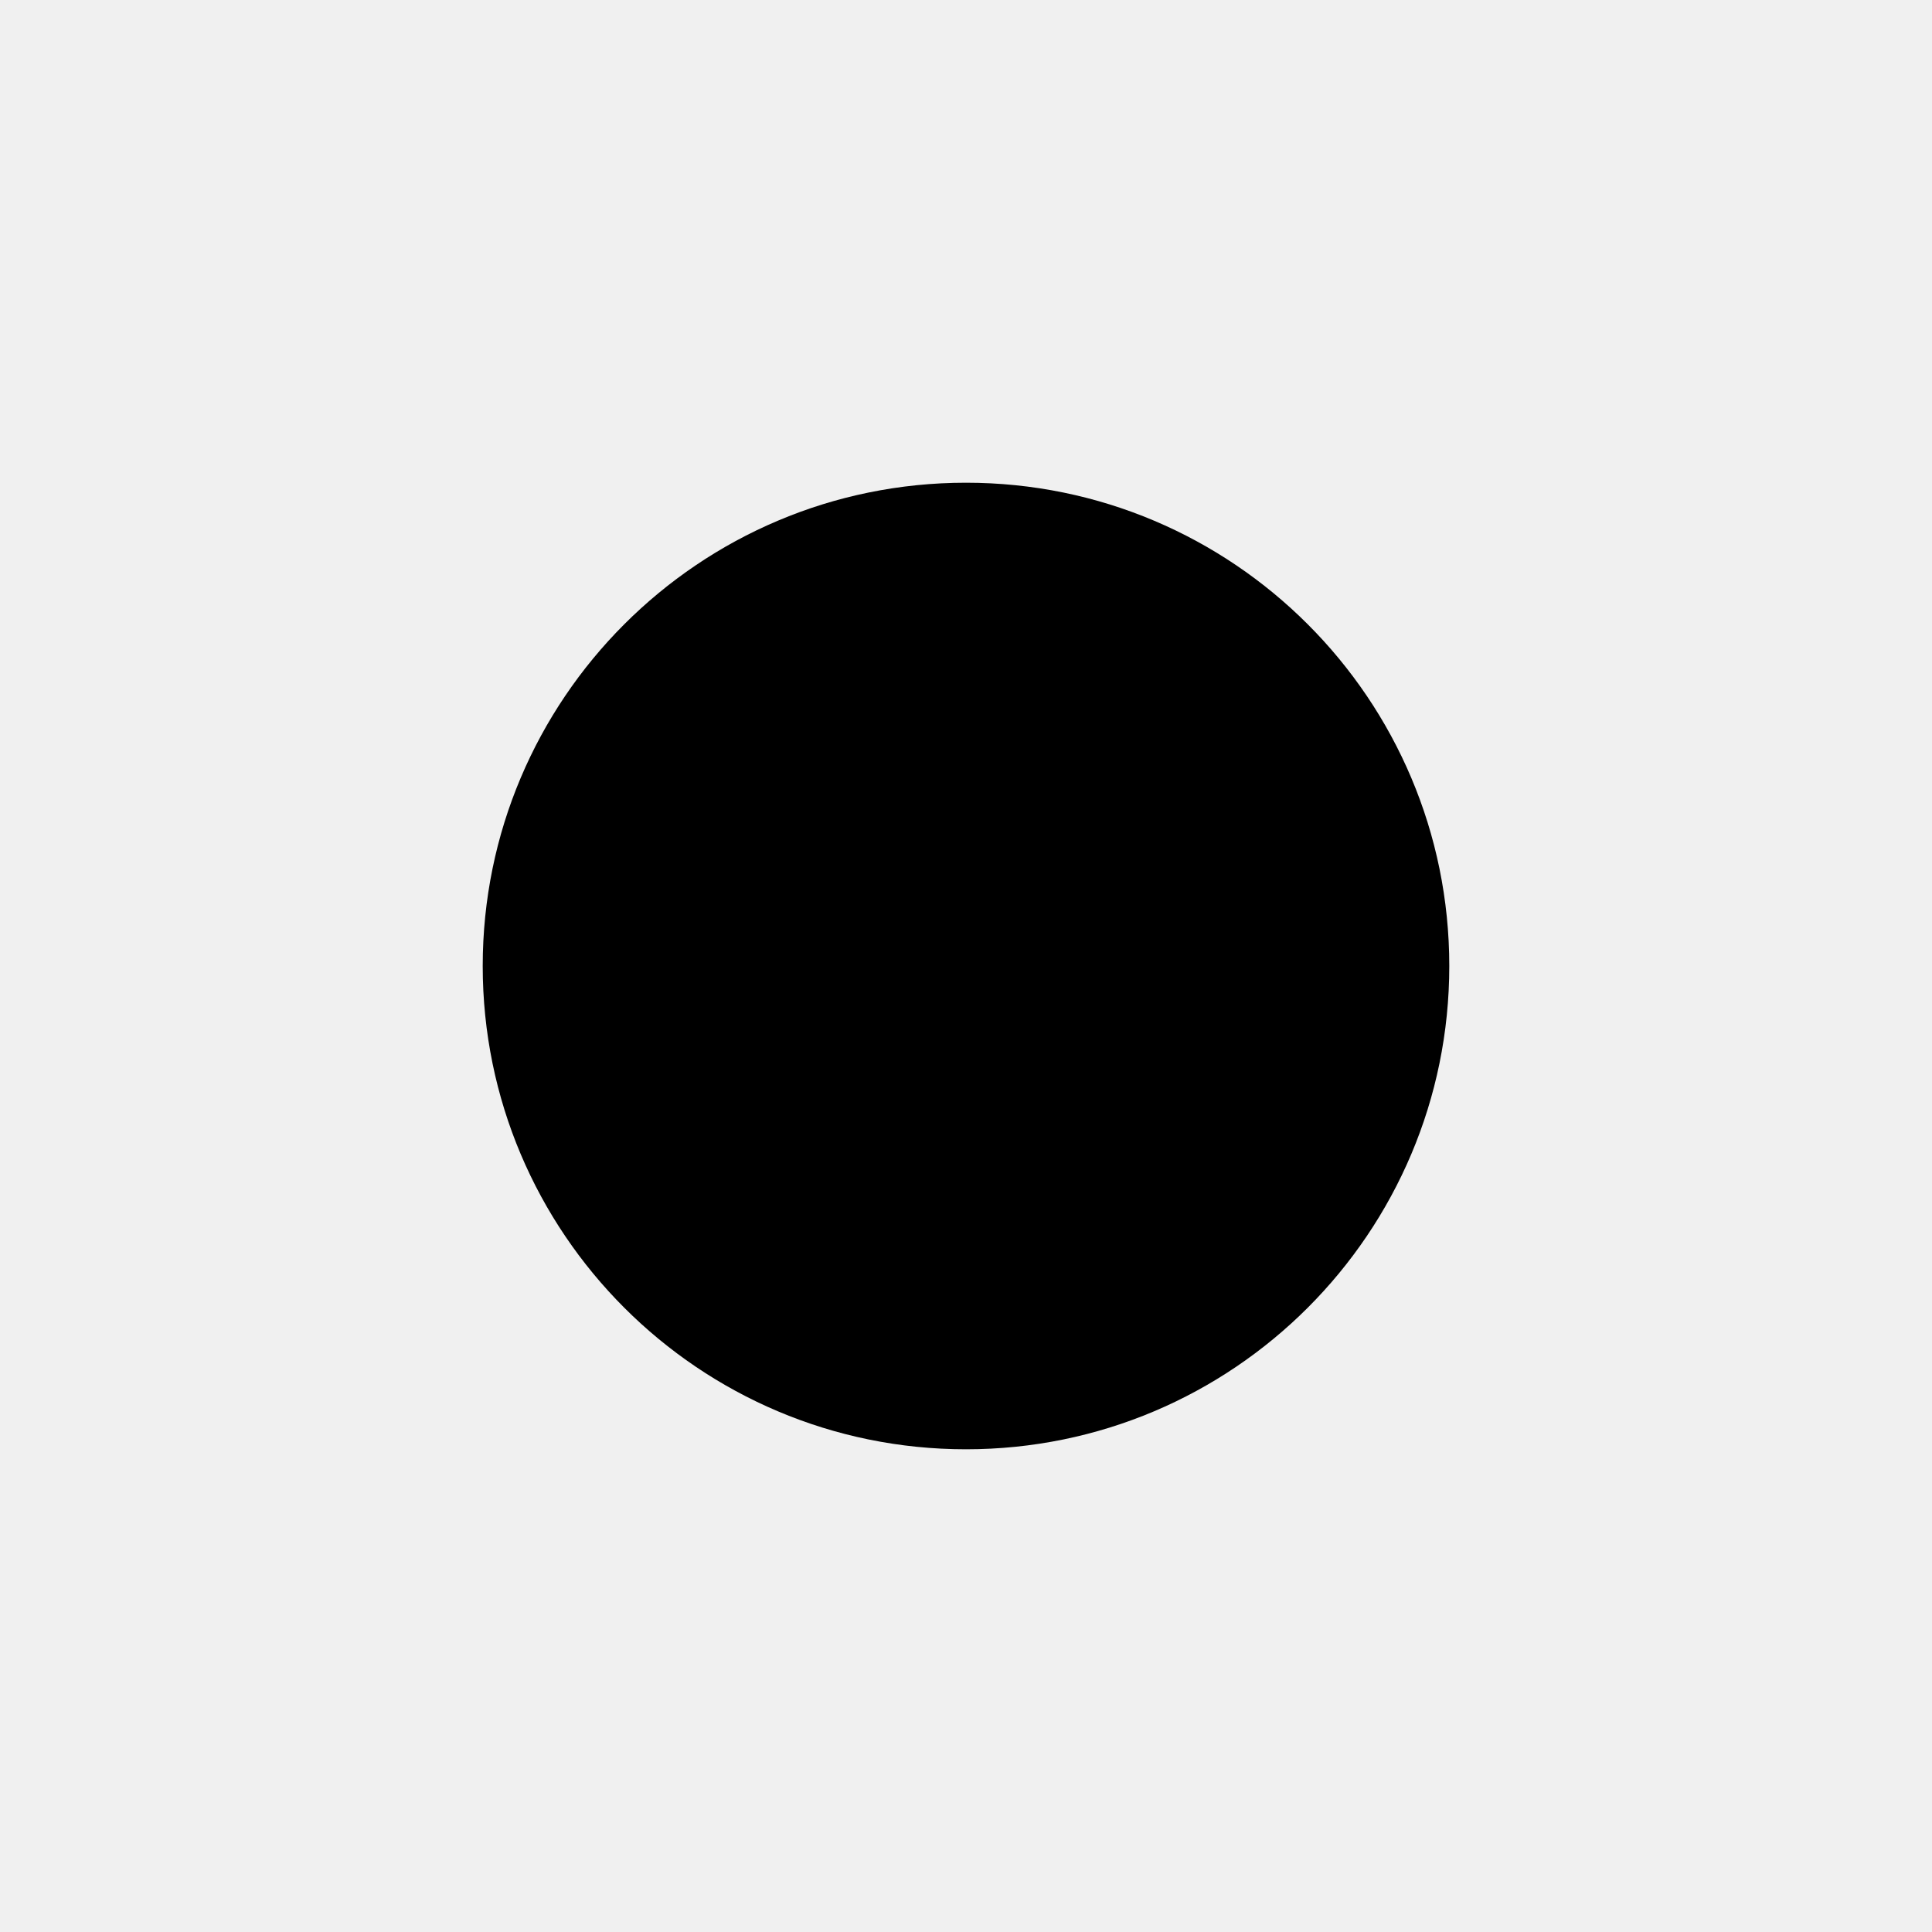
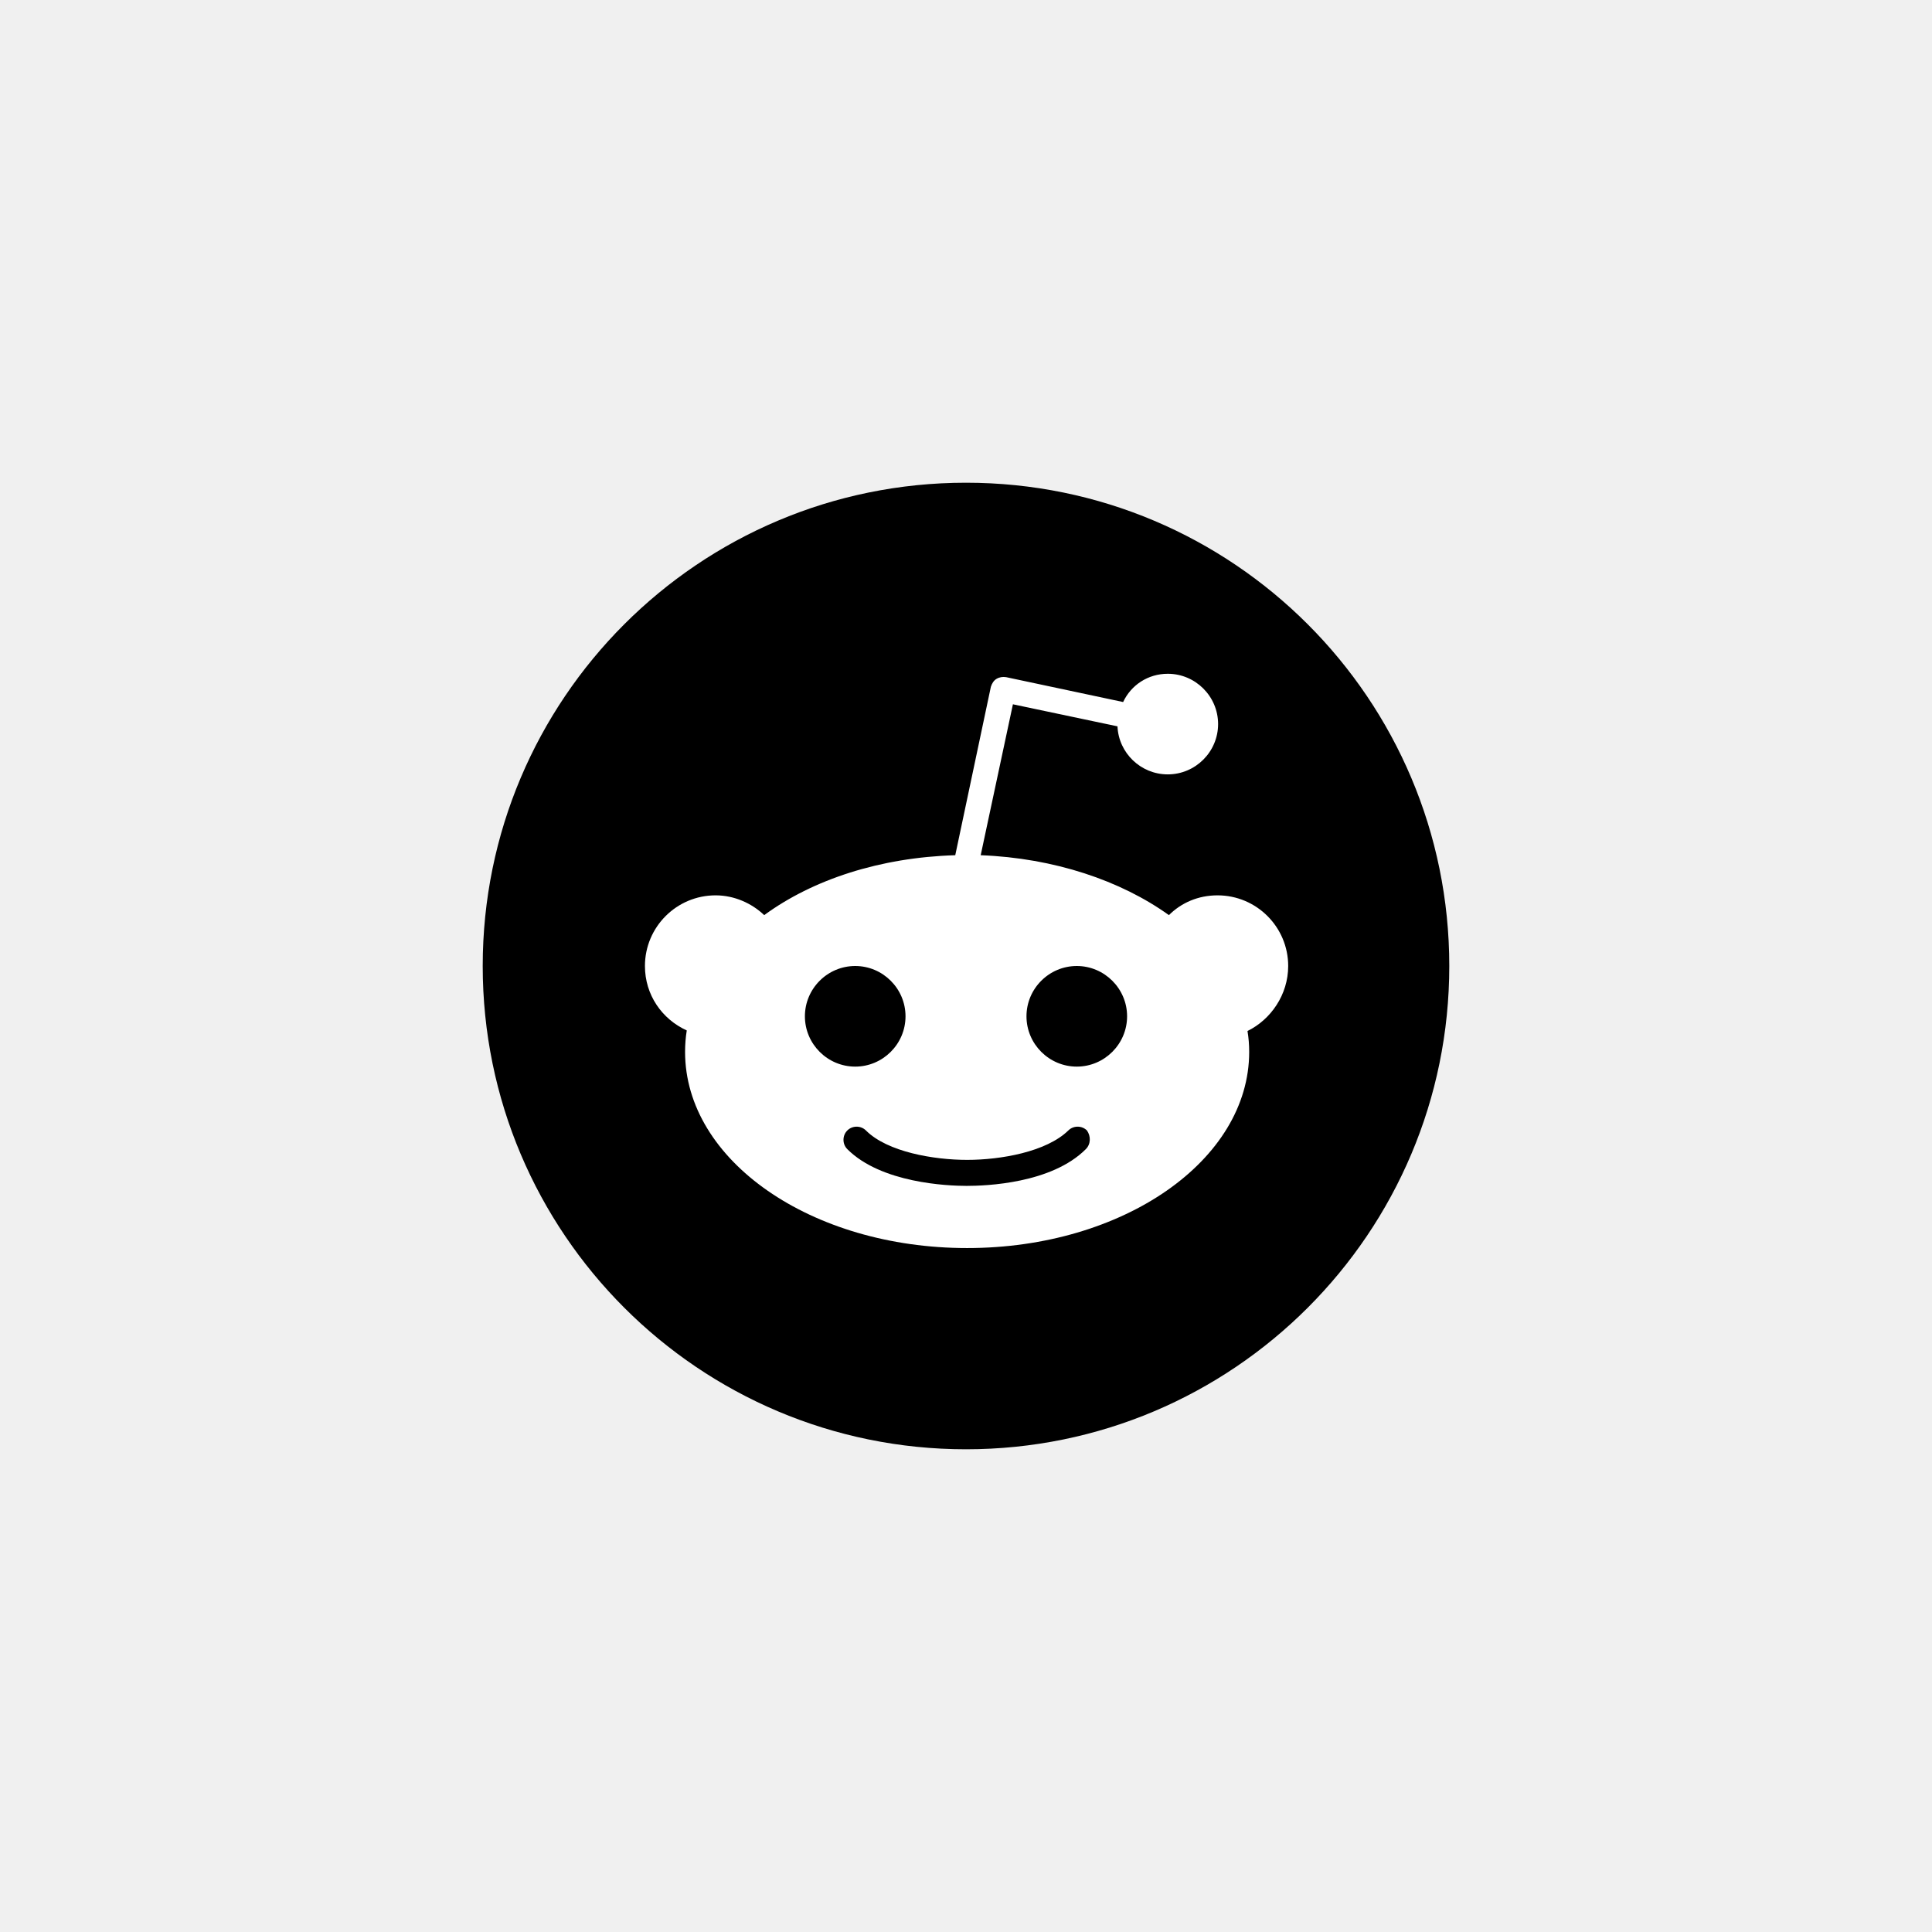
<svg xmlns="http://www.w3.org/2000/svg" version="1.1" x="0px" y="0px" viewBox="0 0 341.8 341.8" style="enable-background:new 0 0 341.8 341.8;" xml:space="preserve">
  <style type="text/css">
- 	.st0{fill:#000000;} //#FF4500
+ 	.st0{fill:#000000;}
	.st1{fill:#FFFFFF;}
	.st2{display:none;}
	.st3{display:inline;fill:none;stroke:#D8D8D8;stroke-width:0.5;stroke-miterlimit:10;}
</style>
  <g id="Artwork">
    <g>
      <circle class="st0" cx="170.9" cy="170.9" r="85.5" />
      <path class="st1" d="M227.9,170.9c0-6.9-5.6-12.5-12.5-12.5c-3.4,0-6.4,1.3-8.6,3.5c-8.5-6.1-20.3-10.1-33.3-10.6l5.7-26.7    l18.5,3.9c0.2,4.7,4.1,8.5,8.9,8.5c4.9,0,8.9-4,8.9-8.9c0-4.9-4-8.9-8.9-8.9c-3.5,0-6.5,2-7.9,5l-20.7-4.4c-0.6-0.1-1.2,0-1.7,0.3    c-0.5,0.3-0.8,0.8-1,1.4l-6.3,29.8c-13.3,0.4-25.2,4.3-33.8,10.6c-2.2-2.1-5.3-3.5-8.6-3.5c-6.9,0-12.5,5.6-12.5,12.5    c0,5.1,3,9.4,7.4,11.4c-0.2,1.2-0.3,2.5-0.3,3.8c0,19.2,22.3,34.7,49.9,34.7s49.9-15.5,49.9-34.7c0-1.3-0.1-2.5-0.3-3.7    C224.8,180.4,227.9,176,227.9,170.9z M142.4,179.8c0-4.9,4-8.9,8.9-8.9c4.9,0,8.9,4,8.9,8.9c0,4.9-4,8.9-8.9,8.9    C146.4,188.7,142.4,184.7,142.4,179.8z M192.1,203.3c-6.1,6.1-17.7,6.5-21.1,6.5c-3.4,0-15.1-0.5-21.1-6.5c-0.9-0.9-0.9-2.4,0-3.3    c0.9-0.9,2.4-0.9,3.3,0c3.8,3.8,12,5.2,17.9,5.2s14-1.4,17.9-5.2c0.9-0.9,2.4-0.9,3.3,0C193,201,193,202.4,192.1,203.3z     M190.5,188.7c-4.9,0-8.9-4-8.9-8.9c0-4.9,4-8.9,8.9-8.9c4.9,0,8.9,4,8.9,8.9C199.4,184.7,195.4,188.7,190.5,188.7z" />
    </g>
  </g>
  <g id="Spacing_Guide" class="st2">
    <rect class="st3" width="85.4" height="85.4" />
    <rect class="st3" width="341.8" height="85.4" />
    <rect y="256.3" class="st3" width="341.8" height="85.4" />
    <rect class="st3" width="85.4" height="341.8" />
    <rect x="256.4" class="st3" width="85.4" height="341.8" />
  </g>
</svg>
